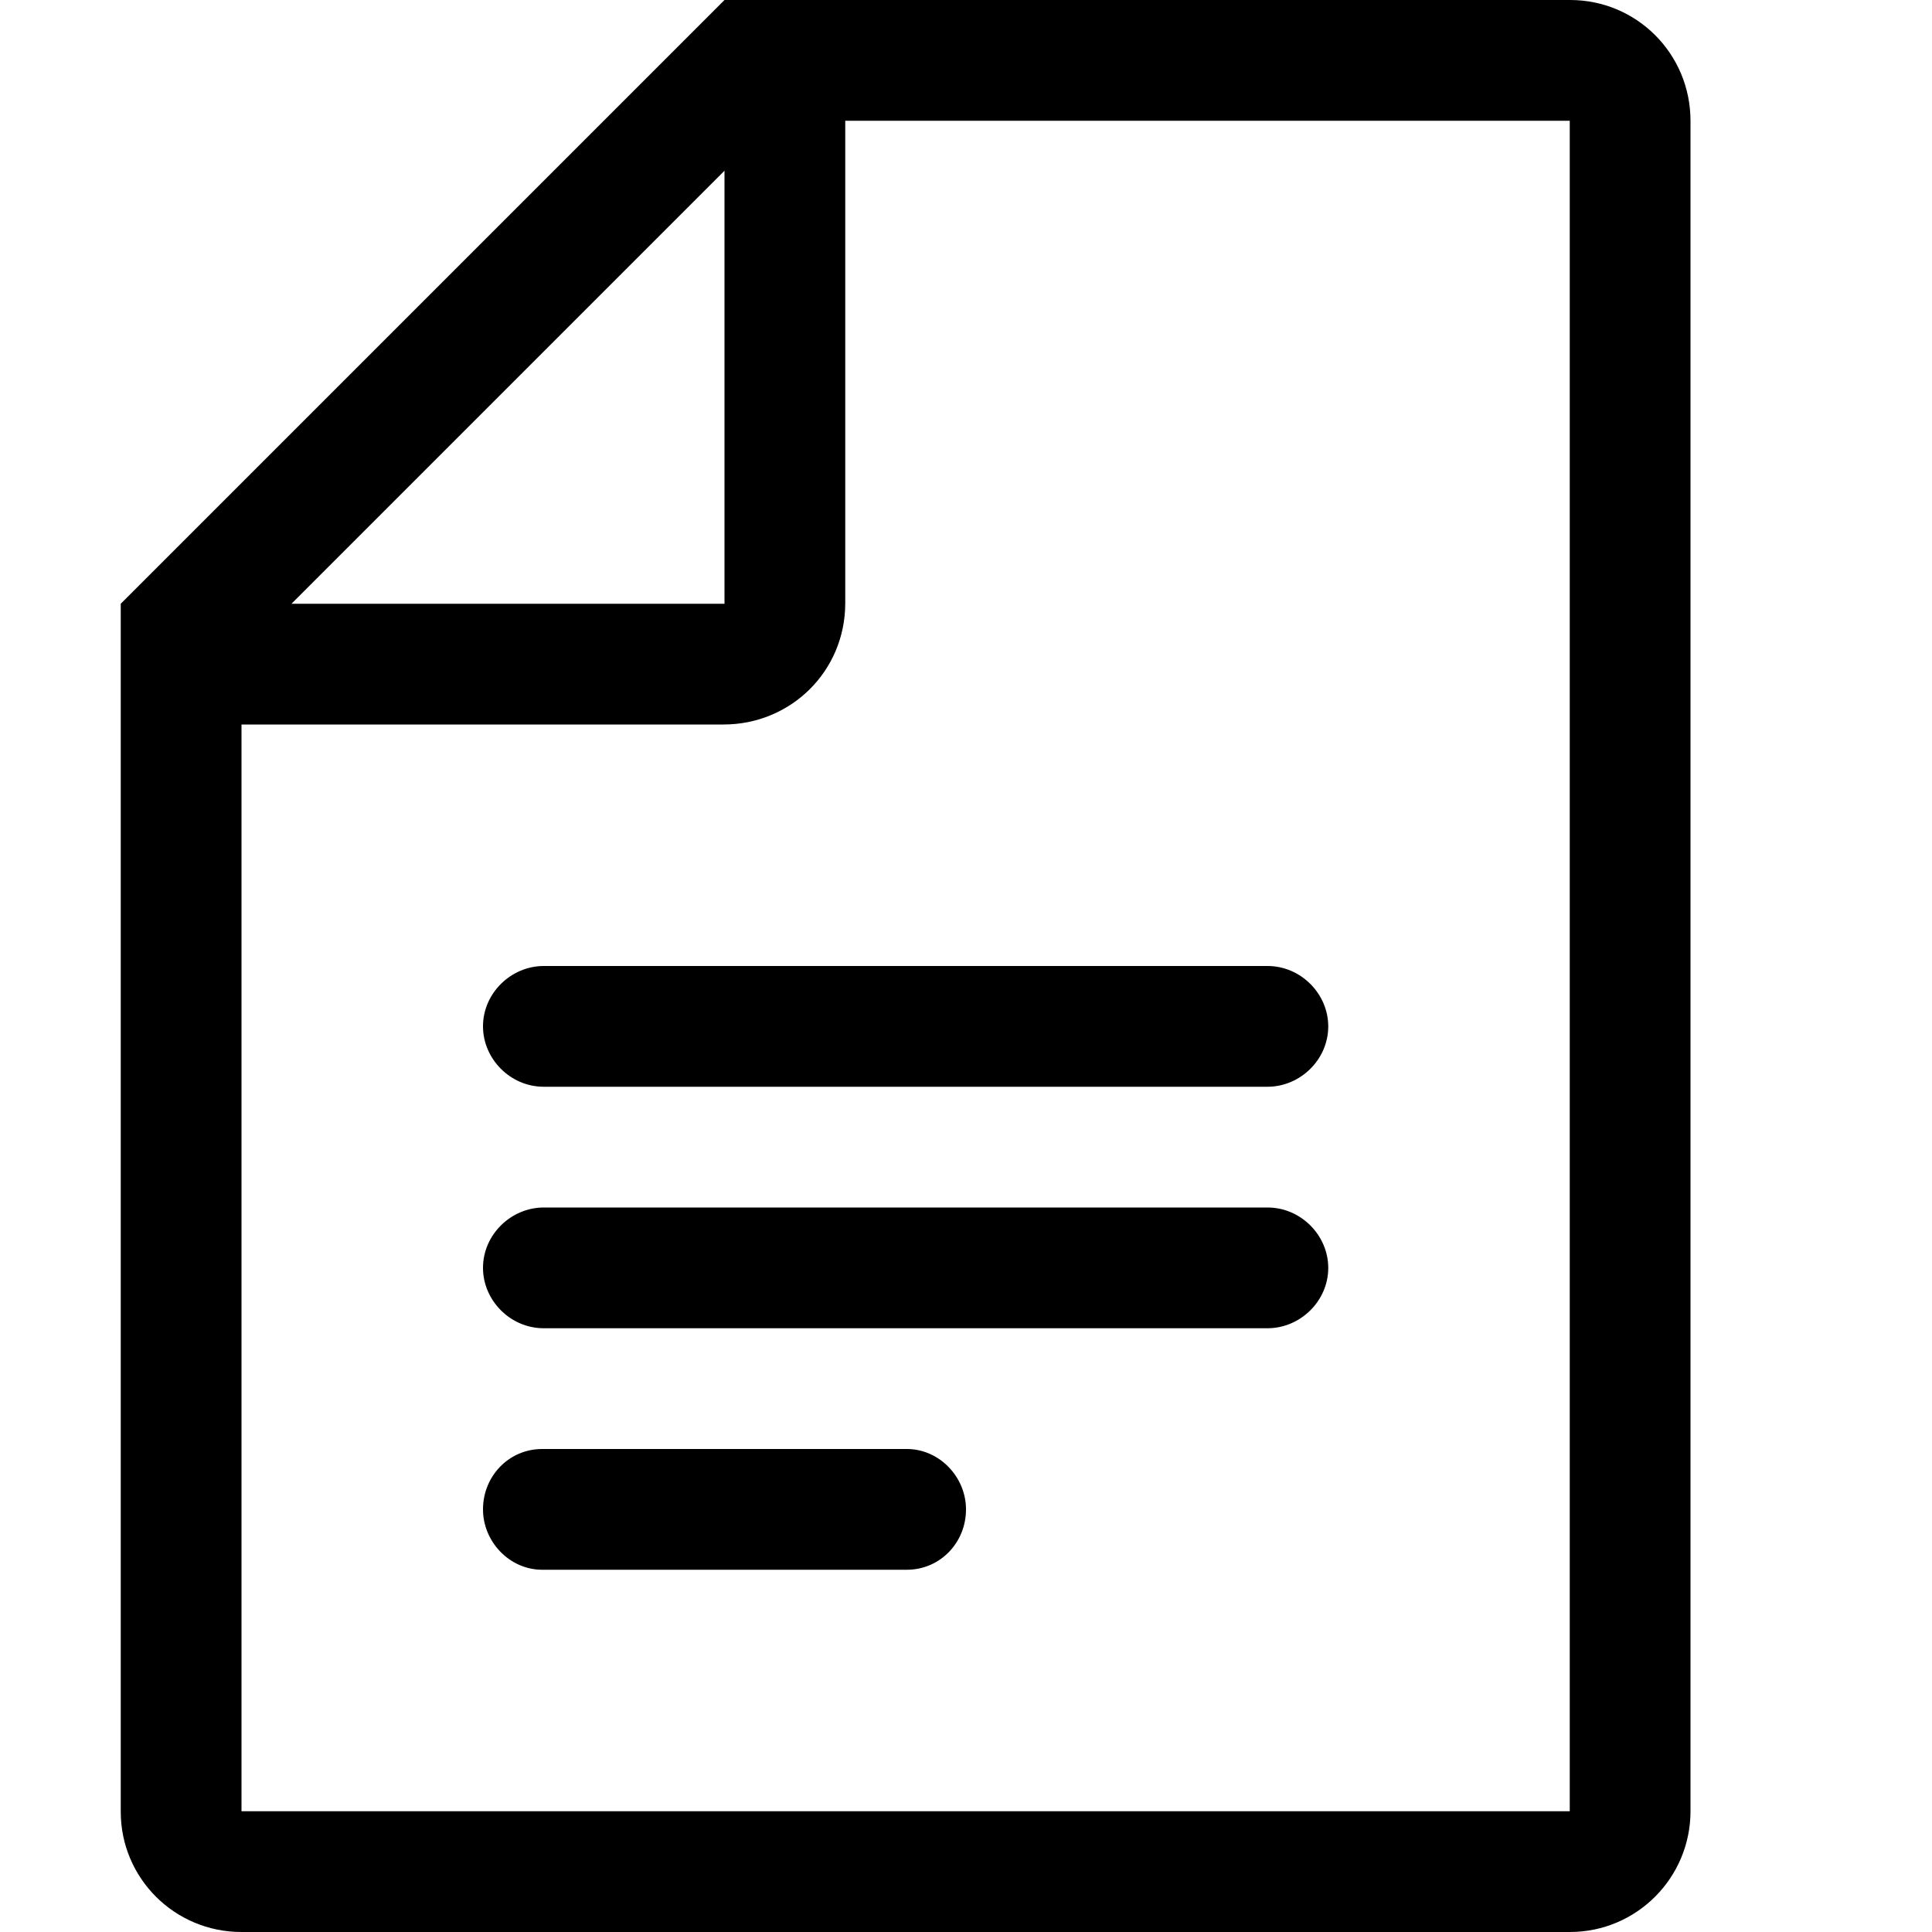
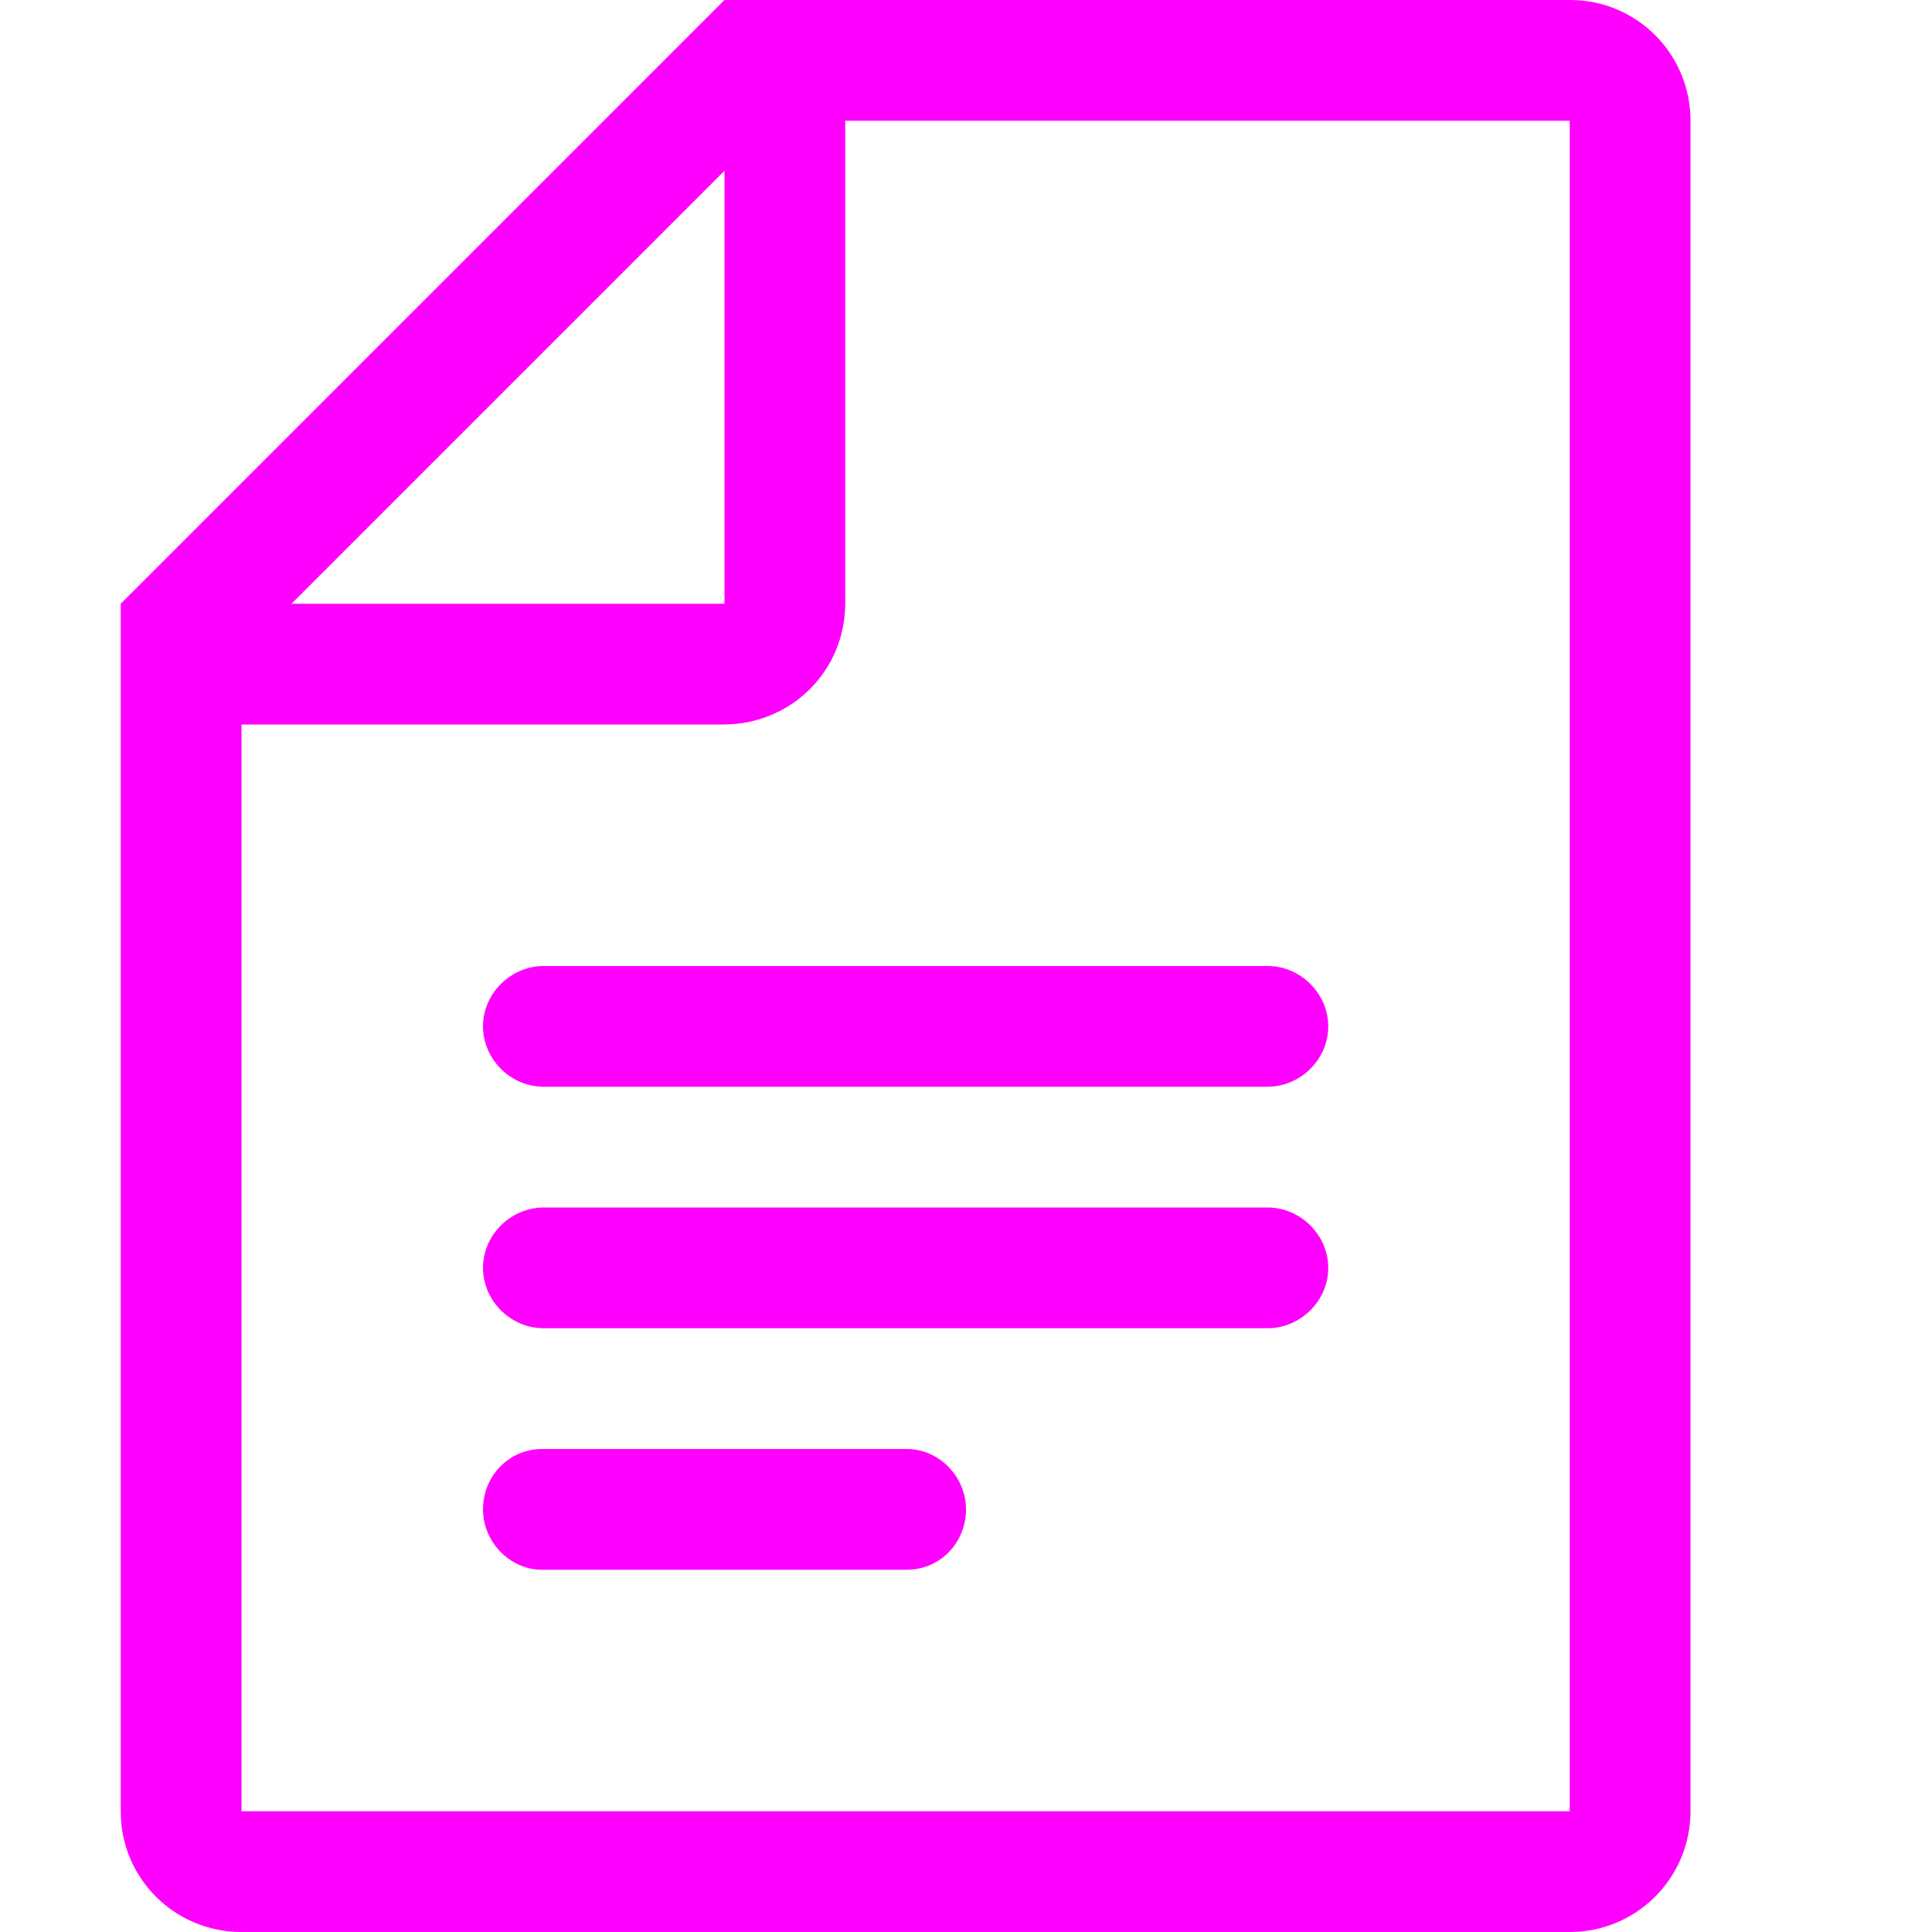
<svg xmlns="http://www.w3.org/2000/svg" width="16" height="16" viewBox="0 0 16 16">
  <g fill="none" fill-rule="evenodd">
    <rect width="16" height="16" />
-     <path fill="#000000" fill-rule="nonzero" d="M7,1 L7,4.995 C7,5.559 6.549,6 5.992,6 L2,6 L2,15 L13,15 L13,1 L7,1 Z M2.414,5 L6,5 L6,1.414 L2.414,5 Z M13.003,9.71857298e-17 C13.554,1.04827458e-16 14,0.445 14,1.001 L14,14.999 C14,15.552 13.553,16 13.001,16 L1.999,16 C1.447,16 1,15.555 1,15.004 L1,5 L6,0 L13.003,9.71857298e-17 Z M4,8.5 C4,8.224 4.233,8 4.503,8 L10.497,8 C10.775,8 11,8.232 11,8.5 C11,8.776 10.767,9 10.497,9 L4.503,9 C4.225,9 4,8.768 4,8.5 Z M4,10.5 C4,10.224 4.233,10 4.503,10 L10.497,10 C10.775,10 11,10.232 11,10.5 C11,10.776 10.767,11 10.497,11 L4.503,11 C4.225,11 4,10.768 4,10.5 Z M4,12.5 C4,12.224 4.215,12 4.49,12 L7.51,12 C7.78,12 8,12.232 8,12.5 C8,12.776 7.785,13 7.51,13 L4.49,13 C4.22,13 4,12.768 4,12.5 Z" />
+     <path fill="#FF00FF" fill-rule="nonzero" d="M7,1 L7,4.995 C7,5.559 6.549,6 5.992,6 L2,6 L2,15 L13,15 L13,1 L7,1 Z M2.414,5 L6,5 L6,1.414 L2.414,5 Z M13.003,9.71857298e-17 C13.554,1.04827458e-16 14,0.445 14,1.001 L14,14.999 C14,15.552 13.553,16 13.001,16 L1.999,16 C1.447,16 1,15.555 1,15.004 L1,5 L6,0 L13.003,9.71857298e-17 Z M4,8.5 C4,8.224 4.233,8 4.503,8 L10.497,8 C10.775,8 11,8.232 11,8.5 C11,8.776 10.767,9 10.497,9 L4.503,9 C4.225,9 4,8.768 4,8.5 Z M4,10.5 C4,10.224 4.233,10 4.503,10 L10.497,10 C10.775,10 11,10.232 11,10.5 C11,10.776 10.767,11 10.497,11 L4.503,11 C4.225,11 4,10.768 4,10.5 Z M4,12.5 C4,12.224 4.215,12 4.49,12 L7.51,12 C7.78,12 8,12.232 8,12.5 C8,12.776 7.785,13 7.51,13 L4.49,13 C4.22,13 4,12.768 4,12.5 Z" />
  </g>
</svg>
